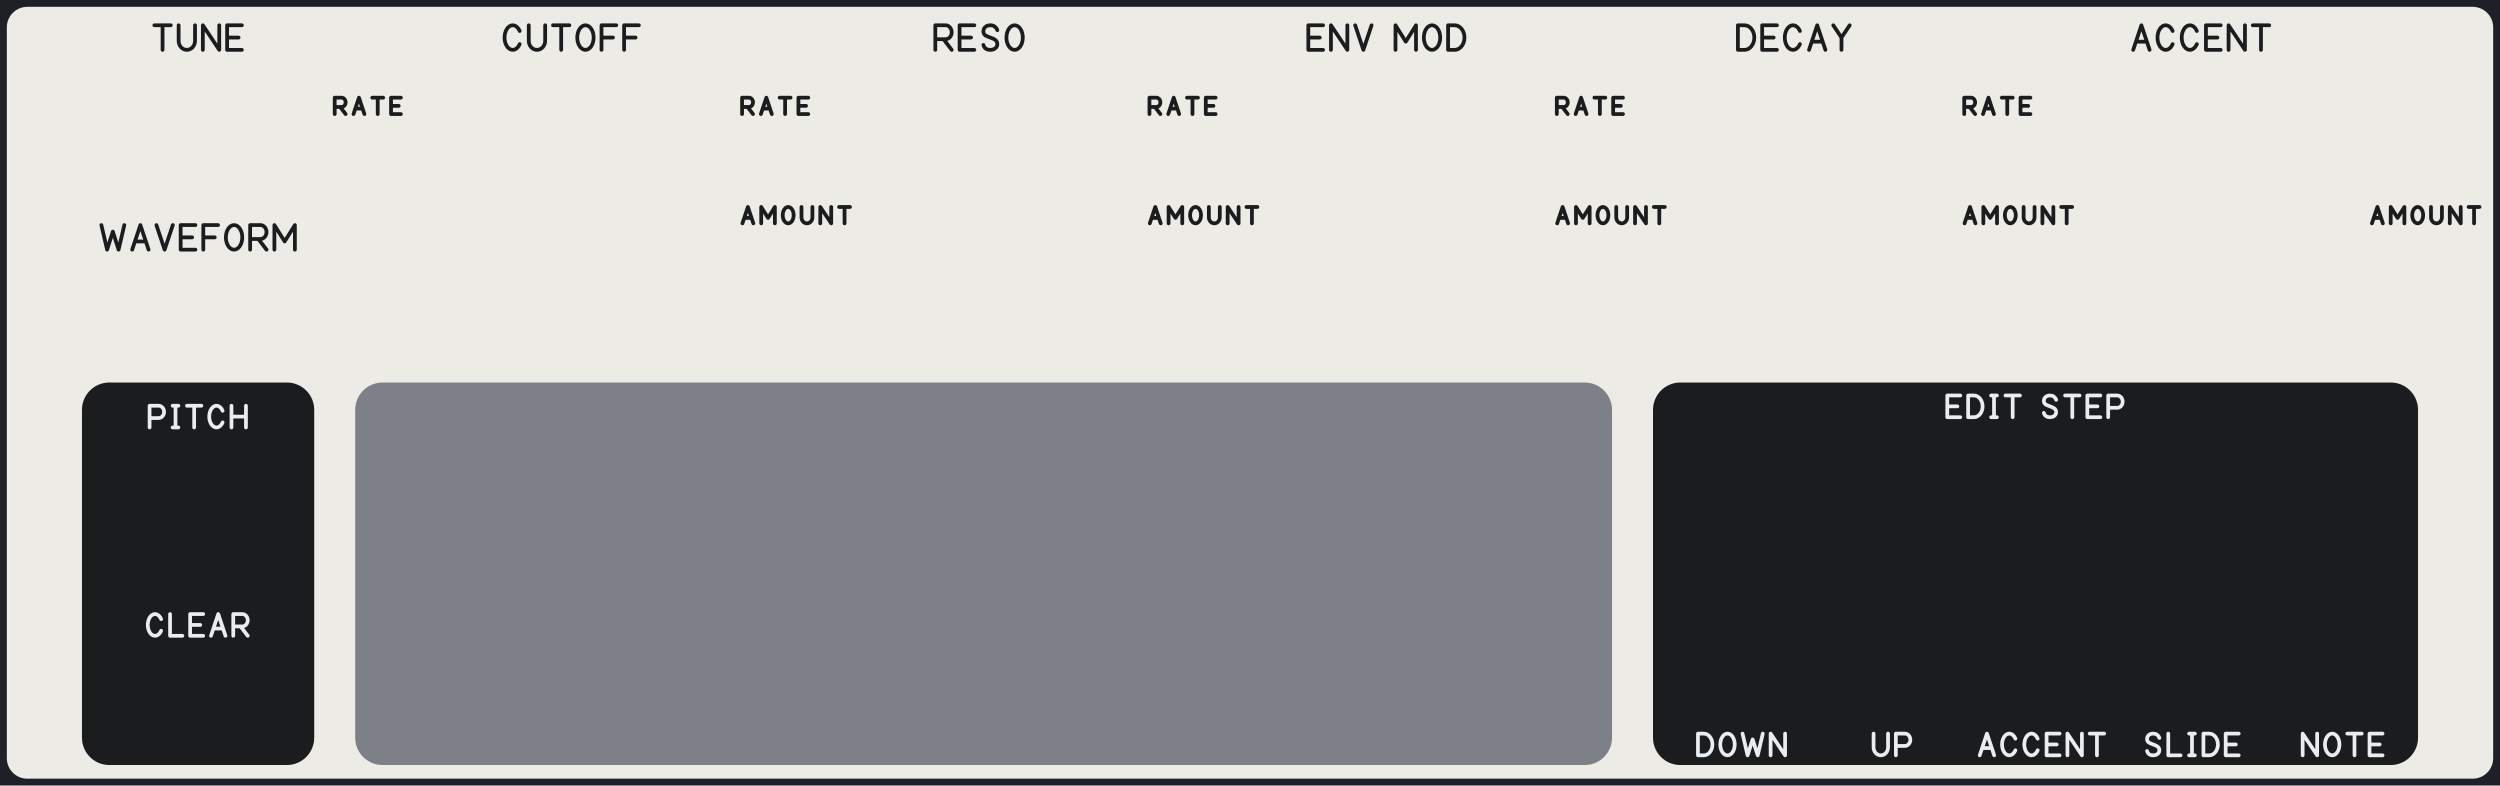
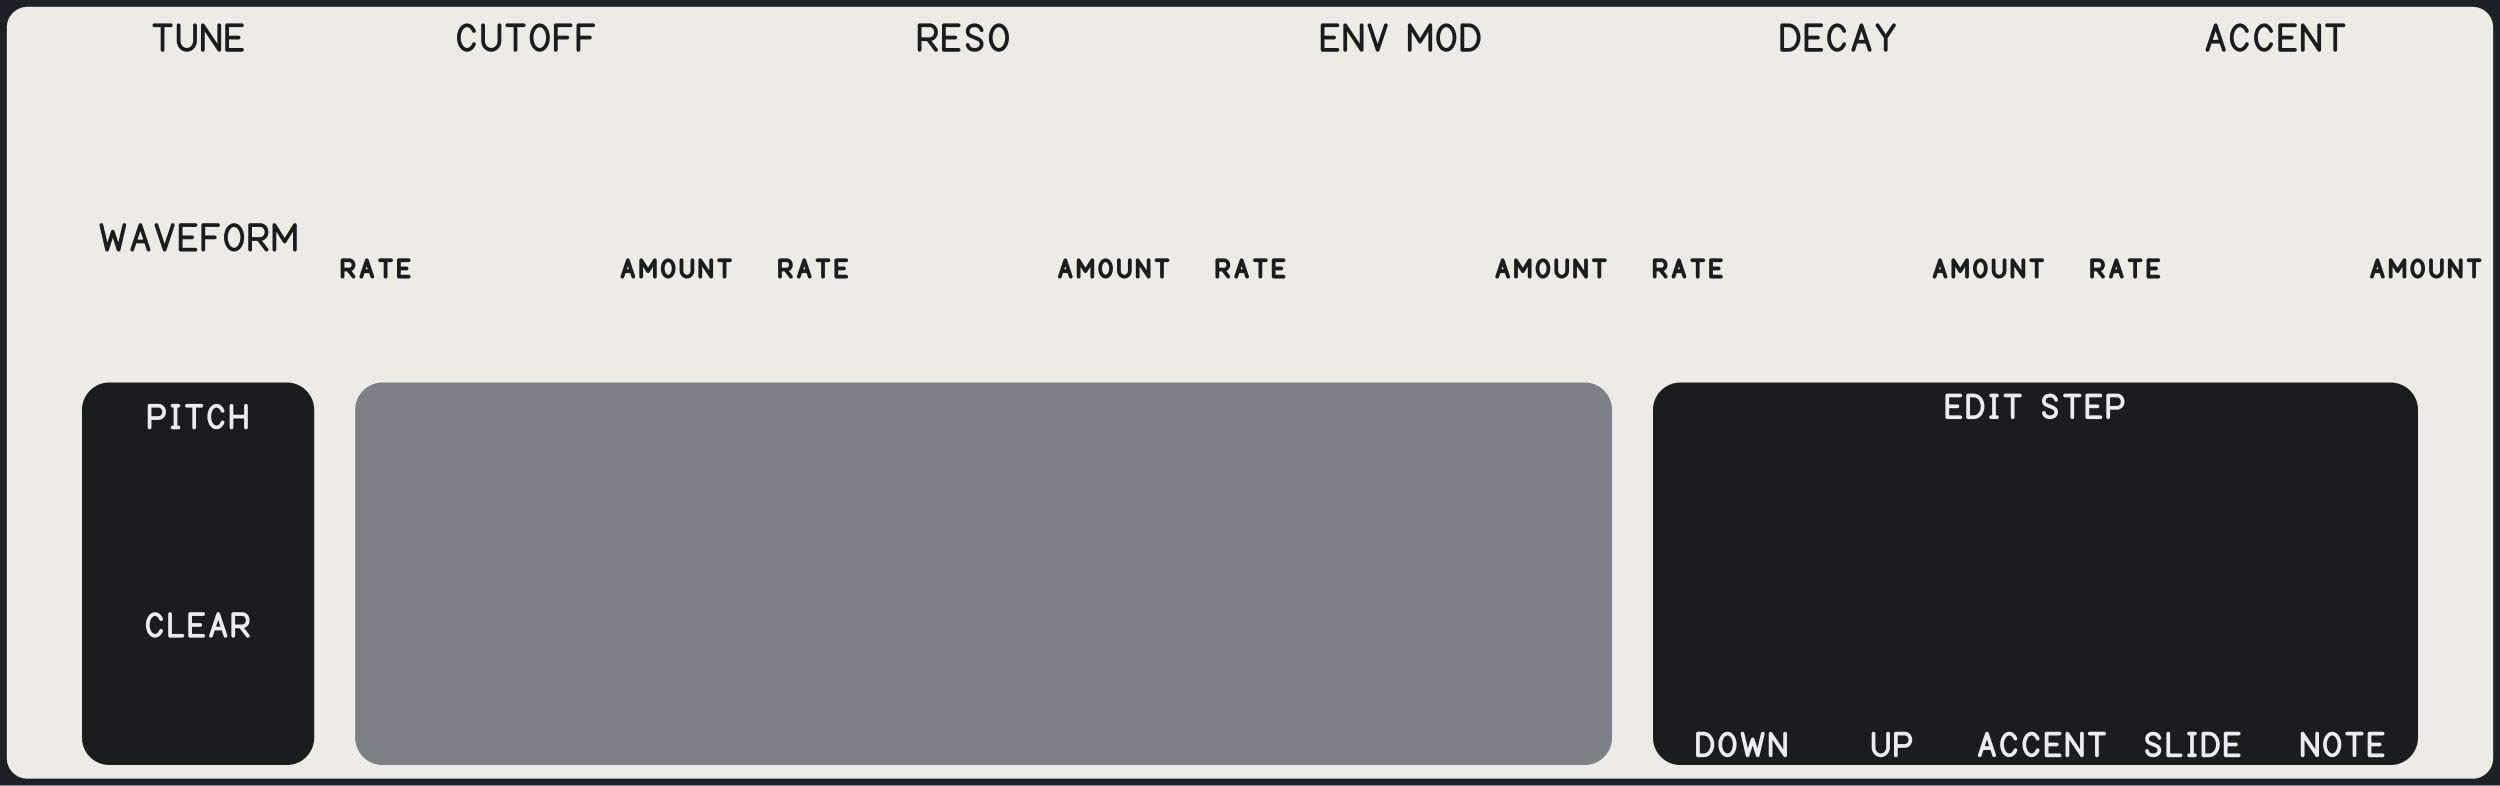
<svg xmlns="http://www.w3.org/2000/svg" width="366" height="115" viewBox="0 0 366 115">
  <rect x="0" y="0" width="366" height="115" rx="0" fill="#1d2127" />
  <rect x="1" y="1" width="364" height="113" rx="3" fill="#ecebe5" />
  <g transform="translate(14.84 32.95) scale(0.6)" fill="none" stroke="#1b1c1e" stroke-width="0.92" stroke-linecap="round" stroke-linejoin="round">
    <path transform="translate(0)" d="M0 0 L1.4 6 L2.8 1.6 L4.2 6 L5.6 0" />
    <path transform="translate(7.52)" d="M0 6 L2 0 L4 6 M0.8 4 L3.2 4" />
    <path transform="translate(13.43)" d="M0 0 L2 6 L4 0" />
    <path transform="translate(19.35)" d="M3.6 0 H0 V6 H3.6 M0 3 H2.8" />
    <path transform="translate(24.87)" d="M3.6 0 H0 V6 M0 3 H2.8" />
    <path transform="translate(30.38)" d="M2 0 A2 3 0 1 0 2 6 A2 3 0 1 0 2 0 Z" />
    <path transform="translate(36.3)" d="M0 6 V0 H2.5 A1.5 1.7 0 0 1 2.5 3.4 H0 M2 3.4 L4 6" />
    <path transform="translate(42.22)" d="M0 6 V0 L2.5 4 L5 0 V6" />
  </g>
  <g transform="translate(22.6 3.7) scale(0.6)" fill="none" stroke="#1b1c1e" stroke-width="0.92" stroke-linecap="round" stroke-linejoin="round">
    <path transform="translate(0)" d="M0 0 H4 M2 0 V6" />
    <path transform="translate(5.92)" d="M0 0 V3.8 A2 2.2 0 0 0 4 3.8 V0" />
    <path transform="translate(11.83)" d="M0 6 V0 L4 6 V0" />
    <path transform="translate(17.75)" d="M3.6 0 H0 V6 H3.6 M0 3 H2.8" />
  </g>
-   <g transform="translate(73.86 3.7) scale(0.6)" fill="none" stroke="#1b1c1e" stroke-width="0.92" stroke-linecap="round" stroke-linejoin="round">
+   <g transform="translate(67.17 3.7) scale(0.6)" fill="none" stroke="#1b1c1e" stroke-width="0.92" stroke-linecap="round" stroke-linejoin="round">
    <path transform="translate(0)" d="M3.7 1.4 A2 3 0 1 0 3.7 4.6" />
    <path transform="translate(5.92)" d="M0 0 V3.8 A2 2.2 0 0 0 4 3.8 V0" />
    <path transform="translate(11.83)" d="M0 0 H4 M2 0 V6" />
    <path transform="translate(17.75)" d="M2 0 A2 3 0 1 0 2 6 A2 3 0 1 0 2 0 Z" />
    <path transform="translate(23.67)" d="M3.6 0 H0 V6 M0 3 H2.8" />
    <path transform="translate(29.18)" d="M3.6 0 H0 V6 M0 3 H2.8" />
  </g>
-   <g transform="translate(136.93 3.7) scale(0.6)" fill="none" stroke="#1b1c1e" stroke-width="0.92" stroke-linecap="round" stroke-linejoin="round">
+   <g transform="translate(134.63 3.7) scale(0.6)" fill="none" stroke="#1b1c1e" stroke-width="0.92" stroke-linecap="round" stroke-linejoin="round">
    <path transform="translate(0)" d="M0 6 V0 H2.5 A1.5 1.7 0 0 1 2.5 3.4 H0 M2 3.4 L4 6" />
    <path transform="translate(5.92)" d="M3.6 0 H0 V6 H3.6 M0 3 H2.8" />
    <path transform="translate(11.43)" d="M3.7 1.2 C3.4 0.4 2.8 0 2 0 C1 0 0.3 0.6 0.3 1.5 C0.3 2.6 1.4 2.7 2 3 C2.8 3.3 3.7 3.6 3.7 4.6 C3.7 5.4 3 6 2 6 C1.1 6 0.5 5.6 0.3 4.8" />
    <path transform="translate(17.35)" d="M2 0 A2 3 0 1 0 2 6 A2 3 0 1 0 2 0 Z" />
  </g>
-   <g transform="translate(191.54 3.7) scale(0.6)" fill="none" stroke="#1b1c1e" stroke-width="0.92" stroke-linecap="round" stroke-linejoin="round">
+   <g transform="translate(193.63 3.7) scale(0.6)" fill="none" stroke="#1b1c1e" stroke-width="0.92" stroke-linecap="round" stroke-linejoin="round">
    <path transform="translate(0)" d="M3.6 0 H0 V6 H3.6 M0 3 H2.8" />
    <path transform="translate(5.52)" d="M0 6 V0 L4 6 V0" />
    <path transform="translate(11.43)" d="M0 0 L2 6 L4 0" />
    <path transform="translate(21.27)" d="M0 6 V0 L2.5 4 L5 0 V6" />
    <path transform="translate(28.18)" d="M2 0 A2 3 0 1 0 2 6 A2 3 0 1 0 2 0 Z" />
    <path transform="translate(34.1)" d="M0 0 V6 H1.6 A2.4 3 0 0 0 1.6 0 Z" />
  </g>
-   <g transform="translate(254.43 3.7) scale(0.6)" fill="none" stroke="#1b1c1e" stroke-width="0.92" stroke-linecap="round" stroke-linejoin="round">
+   <g transform="translate(260.91 3.7) scale(0.6)" fill="none" stroke="#1b1c1e" stroke-width="0.92" stroke-linecap="round" stroke-linejoin="round">
    <path transform="translate(0)" d="M0 0 V6 H1.6 A2.4 3 0 0 0 1.6 0 Z" />
    <path transform="translate(5.92)" d="M3.6 0 H0 V6 H3.6 M0 3 H2.8" />
    <path transform="translate(11.43)" d="M3.7 1.4 A2 3 0 1 0 3.7 4.6" />
    <path transform="translate(17.35)" d="M0 6 L2 0 L4 6 M0.8 4 L3.2 4" />
    <path transform="translate(23.27)" d="M0 0 L2 3 L4 0 M2 3 V6" />
  </g>
-   <g transform="translate(312.3 3.7) scale(0.6)" fill="none" stroke="#1b1c1e" stroke-width="0.92" stroke-linecap="round" stroke-linejoin="round">
+   <g transform="translate(323.17 3.7) scale(0.6)" fill="none" stroke="#1b1c1e" stroke-width="0.92" stroke-linecap="round" stroke-linejoin="round">
    <path transform="translate(0)" d="M0 6 L2 0 L4 6 M0.8 4 L3.2 4" />
    <path transform="translate(5.92)" d="M3.7 1.4 A2 3 0 1 0 3.7 4.6" />
    <path transform="translate(11.83)" d="M3.7 1.4 A2 3 0 1 0 3.7 4.6" />
    <path transform="translate(17.75)" d="M3.6 0 H0 V6 H3.6 M0 3 H2.8" />
    <path transform="translate(23.27)" d="M0 6 V0 L4 6 V0" />
    <path transform="translate(29.18)" d="M0 0 H4 M2 0 V6" />
  </g>
-   <g transform="translate(49 14.3) scale(0.4)" fill="none" stroke="#1b1c1e" stroke-width="1.38" stroke-linecap="round" stroke-linejoin="round">
+   <g transform="translate(50.15 38.1) scale(0.4)" fill="none" stroke="#1b1c1e" stroke-width="1.38" stroke-linecap="round" stroke-linejoin="round">
    <path transform="translate(0)" d="M0 6 V0 H2.5 A1.5 1.7 0 0 1 2.5 3.4 H0 M2 3.4 L4 6" />
    <path transform="translate(6.88)" d="M0 6 L2 0 L4 6 M0.8 4 L3.2 4" />
    <path transform="translate(13.75)" d="M0 0 H4 M2 0 V6" />
    <path transform="translate(20.62)" d="M3.6 0 H0 V6 H3.6 M0 3 H2.8" />
  </g>
-   <g transform="translate(108.69 30.3) scale(0.4)" fill="none" stroke="#1b1c1e" stroke-width="1.38" stroke-linecap="round" stroke-linejoin="round">
+   <g transform="translate(91.12 38.1) scale(0.4)" fill="none" stroke="#1b1c1e" stroke-width="1.38" stroke-linecap="round" stroke-linejoin="round">
    <path transform="translate(0)" d="M0 6 L2 0 L4 6 M0.8 4 L3.2 4" />
    <path transform="translate(6.88)" d="M0 6 V0 L2.5 4 L5 0 V6" />
    <path transform="translate(14.75)" d="M2 0 A2 3 0 1 0 2 6 A2 3 0 1 0 2 0 Z" />
    <path transform="translate(21.62)" d="M0 0 V3.8 A2 2.2 0 0 0 4 3.8 V0" />
    <path transform="translate(28.5)" d="M0 6 V0 L4 6 V0" />
    <path transform="translate(35.38)" d="M0 0 H4 M2 0 V6" />
  </g>
-   <g transform="translate(108.64 14.3) scale(0.4)" fill="none" stroke="#1b1c1e" stroke-width="1.38" stroke-linecap="round" stroke-linejoin="round">
+   <g transform="translate(114.19 38.1) scale(0.4)" fill="none" stroke="#1b1c1e" stroke-width="1.38" stroke-linecap="round" stroke-linejoin="round">
    <path transform="translate(0)" d="M0 6 V0 H2.5 A1.5 1.7 0 0 1 2.5 3.4 H0 M2 3.4 L4 6" />
    <path transform="translate(6.88)" d="M0 6 L2 0 L4 6 M0.8 4 L3.2 4" />
    <path transform="translate(13.75)" d="M0 0 H4 M2 0 V6" />
    <path transform="translate(20.62)" d="M3.6 0 H0 V6 H3.6 M0 3 H2.8" />
  </g>
-   <g transform="translate(168.33 30.3) scale(0.4)" fill="none" stroke="#1b1c1e" stroke-width="1.38" stroke-linecap="round" stroke-linejoin="round">
+   <g transform="translate(155.16 38.1) scale(0.4)" fill="none" stroke="#1b1c1e" stroke-width="1.38" stroke-linecap="round" stroke-linejoin="round">
    <path transform="translate(0)" d="M0 6 L2 0 L4 6 M0.8 4 L3.2 4" />
    <path transform="translate(6.88)" d="M0 6 V0 L2.5 4 L5 0 V6" />
    <path transform="translate(14.75)" d="M2 0 A2 3 0 1 0 2 6 A2 3 0 1 0 2 0 Z" />
    <path transform="translate(21.62)" d="M0 0 V3.8 A2 2.2 0 0 0 4 3.8 V0" />
    <path transform="translate(28.5)" d="M0 6 V0 L4 6 V0" />
    <path transform="translate(35.38)" d="M0 0 H4 M2 0 V6" />
  </g>
-   <g transform="translate(168.28 14.3) scale(0.4)" fill="none" stroke="#1b1c1e" stroke-width="1.38" stroke-linecap="round" stroke-linejoin="round">
+   <g transform="translate(178.22 38.1) scale(0.4)" fill="none" stroke="#1b1c1e" stroke-width="1.38" stroke-linecap="round" stroke-linejoin="round">
    <path transform="translate(0)" d="M0 6 V0 H2.5 A1.5 1.7 0 0 1 2.5 3.4 H0 M2 3.4 L4 6" />
    <path transform="translate(6.88)" d="M0 6 L2 0 L4 6 M0.8 4 L3.2 4" />
    <path transform="translate(13.75)" d="M0 0 H4 M2 0 V6" />
    <path transform="translate(20.62)" d="M3.6 0 H0 V6 H3.6 M0 3 H2.8" />
  </g>
-   <g transform="translate(227.97 30.3) scale(0.4)" fill="none" stroke="#1b1c1e" stroke-width="1.38" stroke-linecap="round" stroke-linejoin="round">
+   <g transform="translate(219.19 38.1) scale(0.4)" fill="none" stroke="#1b1c1e" stroke-width="1.38" stroke-linecap="round" stroke-linejoin="round">
    <path transform="translate(0)" d="M0 6 L2 0 L4 6 M0.8 4 L3.2 4" />
    <path transform="translate(6.88)" d="M0 6 V0 L2.5 4 L5 0 V6" />
    <path transform="translate(14.75)" d="M2 0 A2 3 0 1 0 2 6 A2 3 0 1 0 2 0 Z" />
    <path transform="translate(21.62)" d="M0 0 V3.8 A2 2.2 0 0 0 4 3.8 V0" />
    <path transform="translate(28.5)" d="M0 6 V0 L4 6 V0" />
    <path transform="translate(35.38)" d="M0 0 H4 M2 0 V6" />
  </g>
-   <g transform="translate(227.92 14.3) scale(0.4)" fill="none" stroke="#1b1c1e" stroke-width="1.38" stroke-linecap="round" stroke-linejoin="round">
+   <g transform="translate(242.25 38.1) scale(0.4)" fill="none" stroke="#1b1c1e" stroke-width="1.38" stroke-linecap="round" stroke-linejoin="round">
    <path transform="translate(0)" d="M0 6 V0 H2.5 A1.5 1.7 0 0 1 2.5 3.4 H0 M2 3.4 L4 6" />
    <path transform="translate(6.88)" d="M0 6 L2 0 L4 6 M0.8 4 L3.2 4" />
    <path transform="translate(13.75)" d="M0 0 H4 M2 0 V6" />
    <path transform="translate(20.62)" d="M3.6 0 H0 V6 H3.6 M0 3 H2.8" />
  </g>
-   <g transform="translate(287.61 30.3) scale(0.4)" fill="none" stroke="#1b1c1e" stroke-width="1.38" stroke-linecap="round" stroke-linejoin="round">
+   <g transform="translate(283.22 38.1) scale(0.4)" fill="none" stroke="#1b1c1e" stroke-width="1.38" stroke-linecap="round" stroke-linejoin="round">
    <path transform="translate(0)" d="M0 6 L2 0 L4 6 M0.8 4 L3.2 4" />
    <path transform="translate(6.88)" d="M0 6 V0 L2.5 4 L5 0 V6" />
    <path transform="translate(14.75)" d="M2 0 A2 3 0 1 0 2 6 A2 3 0 1 0 2 0 Z" />
    <path transform="translate(21.62)" d="M0 0 V3.8 A2 2.2 0 0 0 4 3.8 V0" />
    <path transform="translate(28.5)" d="M0 6 V0 L4 6 V0" />
    <path transform="translate(35.38)" d="M0 0 H4 M2 0 V6" />
  </g>
-   <g transform="translate(287.56 14.3) scale(0.4)" fill="none" stroke="#1b1c1e" stroke-width="1.38" stroke-linecap="round" stroke-linejoin="round">
+   <g transform="translate(306.28 38.1) scale(0.4)" fill="none" stroke="#1b1c1e" stroke-width="1.38" stroke-linecap="round" stroke-linejoin="round">
    <path transform="translate(0)" d="M0 6 V0 H2.5 A1.5 1.7 0 0 1 2.5 3.4 H0 M2 3.4 L4 6" />
    <path transform="translate(6.88)" d="M0 6 L2 0 L4 6 M0.8 4 L3.2 4" />
    <path transform="translate(13.75)" d="M0 0 H4 M2 0 V6" />
    <path transform="translate(20.62)" d="M3.6 0 H0 V6 H3.6 M0 3 H2.8" />
  </g>
-   <g transform="translate(347.25 30.3) scale(0.4)" fill="none" stroke="#1b1c1e" stroke-width="1.38" stroke-linecap="round" stroke-linejoin="round">
+   <g transform="translate(347.25 38.1) scale(0.4)" fill="none" stroke="#1b1c1e" stroke-width="1.38" stroke-linecap="round" stroke-linejoin="round">
    <path transform="translate(0)" d="M0 6 L2 0 L4 6 M0.8 4 L3.2 4" />
    <path transform="translate(6.88)" d="M0 6 V0 L2.5 4 L5 0 V6" />
    <path transform="translate(14.75)" d="M2 0 A2 3 0 1 0 2 6 A2 3 0 1 0 2 0 Z" />
    <path transform="translate(21.62)" d="M0 0 V3.8 A2 2.2 0 0 0 4 3.8 V0" />
    <path transform="translate(28.5)" d="M0 6 V0 L4 6 V0" />
    <path transform="translate(35.38)" d="M0 0 H4 M2 0 V6" />
  </g>
  <rect x="12" y="56" width="34" height="56" rx="4" fill="#1b1c1e" />
  <rect x="52" y="56" width="184" height="56" rx="4" fill="#7d8087" />
  <rect x="242" y="56" width="112" height="56" rx="4" fill="#1b1c1e" />
  <g transform="translate(285.08 57.9) scale(0.53)" fill="none" stroke="#e9edf2" stroke-width="1.03" stroke-linecap="round" stroke-linejoin="round">
    <path transform="translate(0)" d="M3.6 0 H0 V6 H3.6 M0 3 H2.8" />
    <path transform="translate(5.76)" d="M0 0 V6 H1.6 A2.4 3 0 0 0 1.6 0 Z" />
    <path transform="translate(11.91)" d="M0.2 0 H1.8 M1 0 V6 M0.2 6 H1.8" />
    <path transform="translate(16.07)" d="M0 0 H4 M2 0 V6" />
    <path transform="translate(26.38)" d="M3.7 1.2 C3.4 0.4 2.8 0 2 0 C1 0 0.3 0.6 0.3 1.5 C0.3 2.6 1.4 2.7 2 3 C2.8 3.3 3.7 3.6 3.7 4.6 C3.7 5.4 3 6 2 6 C1.1 6 0.5 5.6 0.3 4.8" />
    <path transform="translate(32.54)" d="M0 0 H4 M2 0 V6" />
    <path transform="translate(38.69)" d="M3.6 0 H0 V6 H3.6 M0 3 H2.8" />
    <path transform="translate(44.45)" d="M0 6 V0 H2.5 A1.5 1.7 0 0 1 2.5 3.4 H0" />
  </g>
  <g transform="translate(21.9 59.4) scale(0.53)" fill="none" stroke="#e9edf2" stroke-width="1.03" stroke-linecap="round" stroke-linejoin="round">
    <path transform="translate(0)" d="M0 6 V0 H2.5 A1.5 1.7 0 0 1 2.5 3.4 H0" />
    <path transform="translate(6.16)" d="M0.2 0 H1.8 M1 0 V6 M0.2 6 H1.8" />
    <path transform="translate(10.31)" d="M0 0 H4 M2 0 V6" />
    <path transform="translate(16.47)" d="M3.7 1.4 A2 3 0 1 0 3.7 4.6" />
    <path transform="translate(22.62)" d="M0 0 V6 M4 0 V6 M0 3 H4" />
  </g>
  <g transform="translate(21.63 89.9) scale(0.53)" fill="none" stroke="#e9edf2" stroke-width="1.03" stroke-linecap="round" stroke-linejoin="round">
    <path transform="translate(0)" d="M3.7 1.4 A2 3 0 1 0 3.7 4.6" />
    <path transform="translate(6.16)" d="M0 0 V6 H3.4" />
    <path transform="translate(11.71)" d="M3.6 0 H0 V6 H3.6 M0 3 H2.8" />
    <path transform="translate(17.47)" d="M0 6 L2 0 L4 6 M0.8 4 L3.2 4" />
    <path transform="translate(23.62)" d="M0 6 V0 H2.5 A1.5 1.7 0 0 1 2.5 3.4 H0 M2 3.4 L4 6" />
  </g>
  <g transform="translate(248.58 107.4) scale(0.53)" fill="none" stroke="#e9edf2" stroke-width="1.03" stroke-linecap="round" stroke-linejoin="round">
    <path transform="translate(0)" d="M0 0 V6 H1.6 A2.4 3 0 0 0 1.6 0 Z" />
    <path transform="translate(6.16)" d="M2 0 A2 3 0 1 0 2 6 A2 3 0 1 0 2 0 Z" />
    <path transform="translate(12.31)" d="M0 0 L1.4 6 L2.8 1.6 L4.2 6 L5.6 0" />
    <path transform="translate(20.07)" d="M0 6 V0 L4 6 V0" />
  </g>
  <g transform="translate(274.29 107.4) scale(0.53)" fill="none" stroke="#e9edf2" stroke-width="1.03" stroke-linecap="round" stroke-linejoin="round">
    <path transform="translate(0)" d="M0 0 V3.8 A2 2.2 0 0 0 4 3.8 V0" />
    <path transform="translate(6.16)" d="M0 6 V0 H2.5 A1.5 1.7 0 0 1 2.5 3.4 H0" />
  </g>
  <g transform="translate(289.83 107.4) scale(0.53)" fill="none" stroke="#e9edf2" stroke-width="1.03" stroke-linecap="round" stroke-linejoin="round">
    <path transform="translate(0)" d="M0 6 L2 0 L4 6 M0.8 4 L3.2 4" />
    <path transform="translate(6.16)" d="M3.7 1.4 A2 3 0 1 0 3.7 4.6" />
    <path transform="translate(12.31)" d="M3.7 1.4 A2 3 0 1 0 3.7 4.6" />
    <path transform="translate(18.47)" d="M3.6 0 H0 V6 H3.6 M0 3 H2.8" />
    <path transform="translate(24.23)" d="M0 6 V0 L4 6 V0" />
    <path transform="translate(30.38)" d="M0 0 H4 M2 0 V6" />
  </g>
  <g transform="translate(314.17 107.4) scale(0.53)" fill="none" stroke="#e9edf2" stroke-width="1.03" stroke-linecap="round" stroke-linejoin="round">
    <path transform="translate(0)" d="M3.7 1.2 C3.4 0.4 2.8 0 2 0 C1 0 0.3 0.6 0.3 1.5 C0.3 2.6 1.4 2.7 2 3 C2.8 3.3 3.7 3.6 3.7 4.6 C3.7 5.4 3 6 2 6 C1.1 6 0.5 5.6 0.3 4.8" />
    <path transform="translate(6.16)" d="M0 0 V6 H3.4" />
    <path transform="translate(11.71)" d="M0.2 0 H1.8 M1 0 V6 M0.2 6 H1.8" />
    <path transform="translate(15.87)" d="M0 0 V6 H1.6 A2.4 3 0 0 0 1.6 0 Z" />
    <path transform="translate(22.02)" d="M3.6 0 H0 V6 H3.6 M0 3 H2.8" />
  </g>
  <g transform="translate(337.11 107.4) scale(0.53)" fill="none" stroke="#e9edf2" stroke-width="1.03" stroke-linecap="round" stroke-linejoin="round">
    <path transform="translate(0)" d="M0 6 V0 L4 6 V0" />
    <path transform="translate(6.16)" d="M2 0 A2 3 0 1 0 2 6 A2 3 0 1 0 2 0 Z" />
    <path transform="translate(12.31)" d="M0 0 H4 M2 0 V6" />
    <path transform="translate(18.47)" d="M3.6 0 H0 V6 H3.6 M0 3 H2.8" />
  </g>
</svg>
